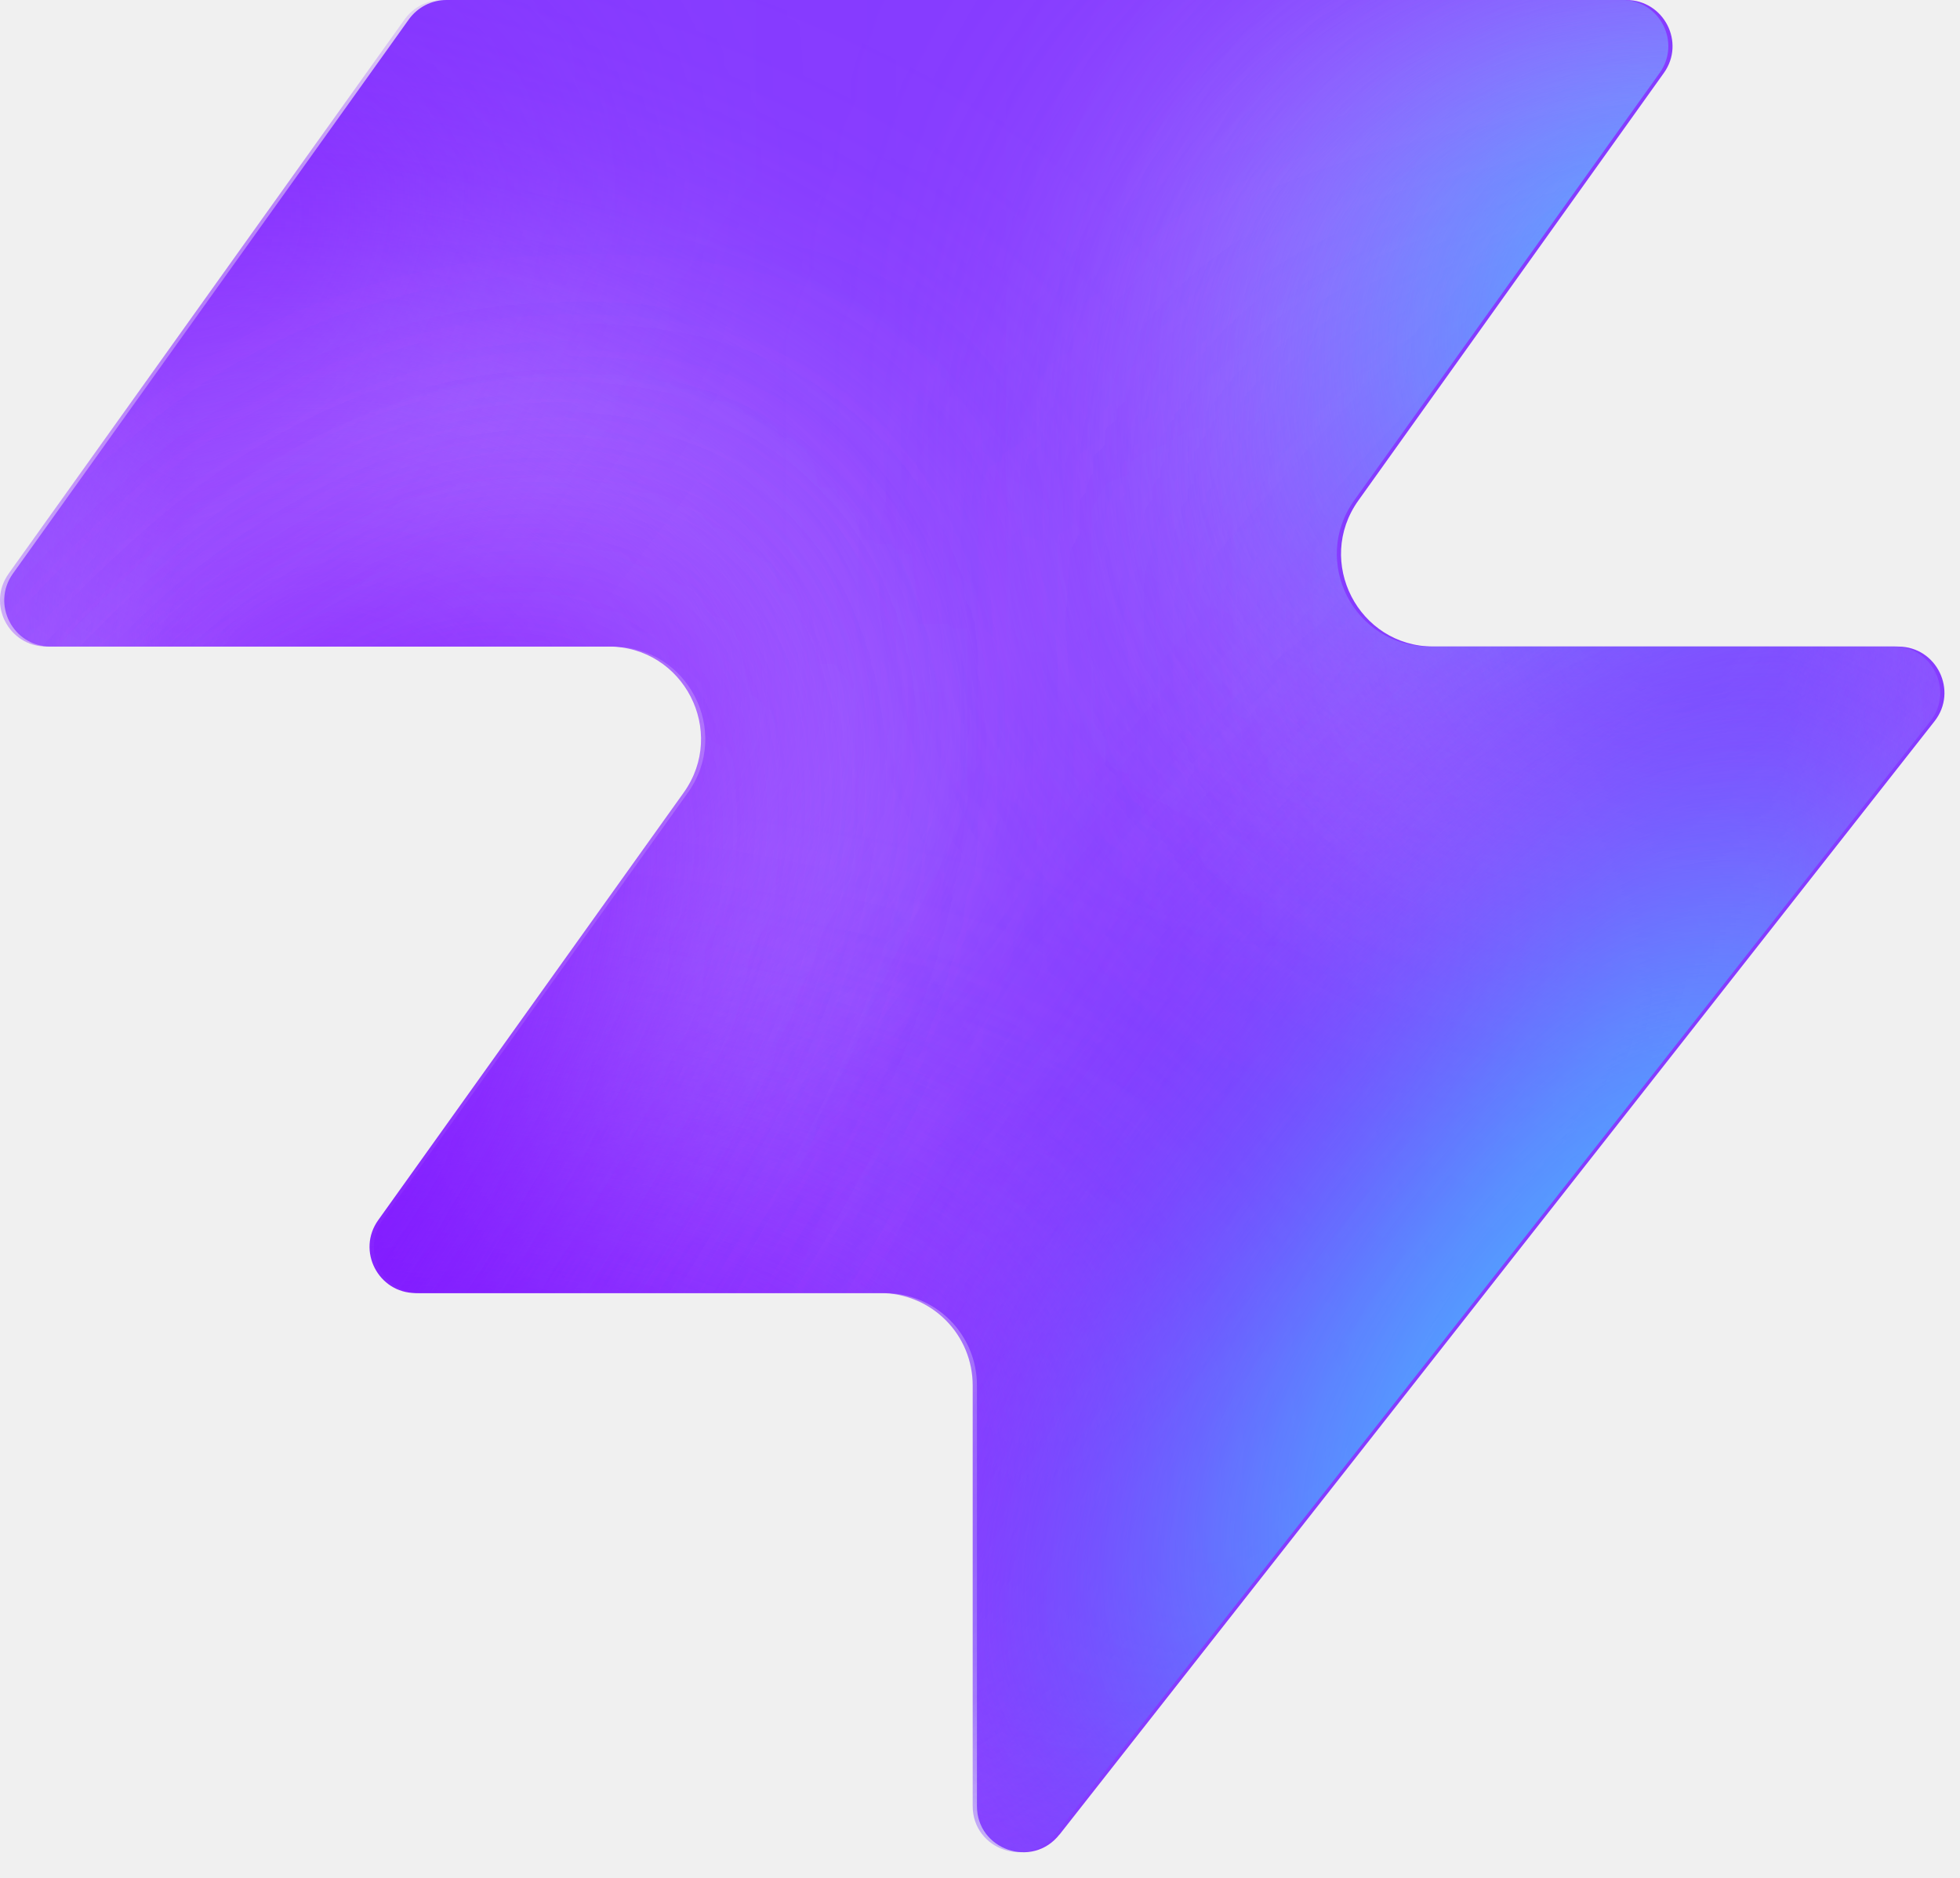
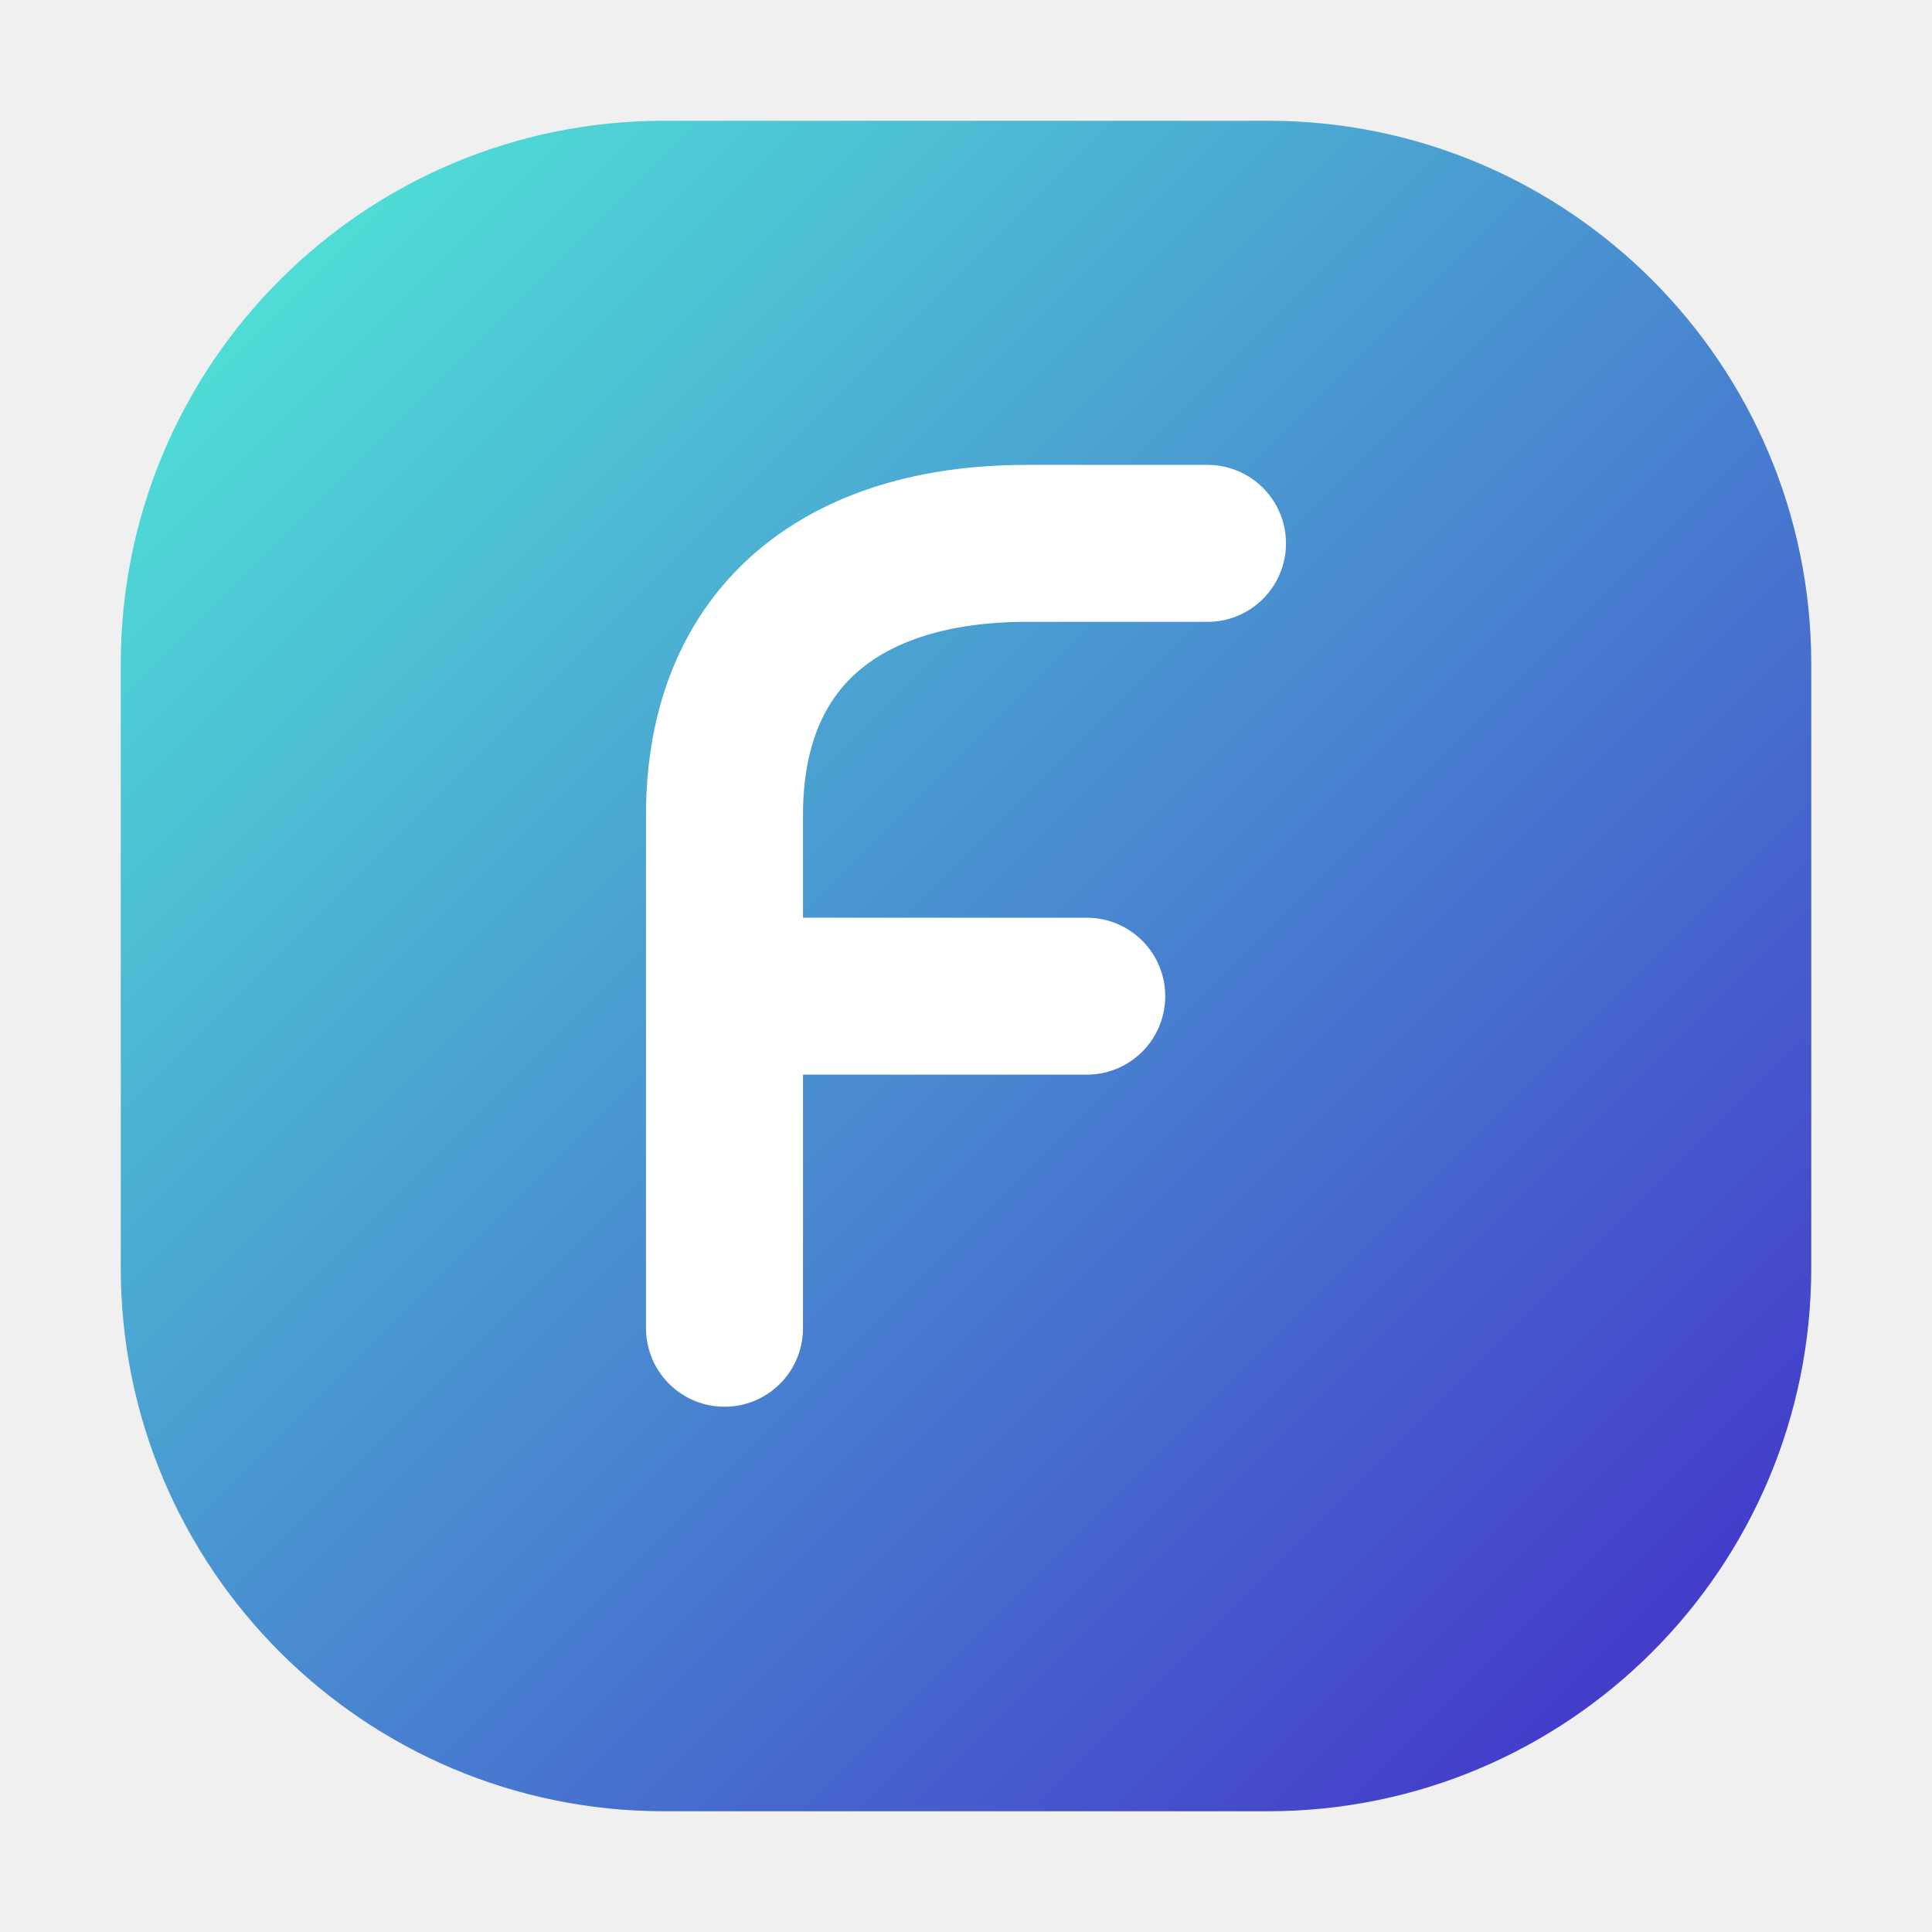
- <svg xmlns="http://www.w3.org/2000/svg" width="48" height="46" fill="none" viewBox="0 0 48 46">
-   <path fill="#863bff" d="M25.946 44.938c-.664.845-2.021.375-2.021-.698V33.937a2.26 2.26 0 0 0-2.262-2.262H10.287c-.92 0-1.456-1.04-.92-1.788l7.48-10.471c1.07-1.497 0-3.578-1.842-3.578H1.237c-.92 0-1.456-1.04-.92-1.788L10.013.474c.214-.297.556-.474.92-.474h28.894c.92 0 1.456 1.04.92 1.788l-7.48 10.471c-1.07 1.498 0 3.579 1.842 3.579h11.377c.943 0 1.473 1.088.89 1.83L25.947 44.94z" style="fill:#863bff;fill:color(display-p3 .525 .23 1);fill-opacity:1" />
-   <mask id="a" width="48" height="46" x="0" y="0" maskUnits="userSpaceOnUse" style="mask-type:alpha">
-     <path fill="#000" d="M25.842 44.938c-.664.844-2.021.375-2.021-.698V33.937a2.26 2.26 0 0 0-2.262-2.262H10.183c-.92 0-1.456-1.04-.92-1.788l7.48-10.471c1.07-1.498 0-3.579-1.842-3.579H1.133c-.92 0-1.456-1.04-.92-1.787L9.91.473c.214-.297.556-.474.92-.474h28.894c.92 0 1.456 1.04.92 1.788l-7.48 10.471c-1.07 1.498 0 3.578 1.842 3.578h11.377c.943 0 1.473 1.088.89 1.832L25.843 44.94z" style="fill:#000;fill-opacity:1" />
-   </mask>
-   <g mask="url(#a)">
-     <g filter="url(#b)">
-       <ellipse cx="5.508" cy="14.704" fill="#ede6ff" rx="5.508" ry="14.704" style="fill:#ede6ff;fill:color(display-p3 .927 .903 1);fill-opacity:1" transform="matrix(.00324 1 1 -.00324 -4.47 31.516)" />
-     </g>
-     <g filter="url(#c)">
-       <ellipse cx="10.399" cy="29.851" fill="#ede6ff" rx="10.399" ry="29.851" style="fill:#ede6ff;fill:color(display-p3 .927 .903 1);fill-opacity:1" transform="matrix(.00324 1 1 -.00324 -39.328 7.883)" />
-     </g>
-     <g filter="url(#d)">
-       <ellipse cx="5.508" cy="30.487" fill="#7e14ff" rx="5.508" ry="30.487" style="fill:#7e14ff;fill:color(display-p3 .492 .077 1);fill-opacity:1" transform="rotate(89.814 -25.913 -14.639)scale(1 -1)" />
-     </g>
-     <g filter="url(#e)">
-       <ellipse cx="5.508" cy="30.599" fill="#7e14ff" rx="5.508" ry="30.599" style="fill:#7e14ff;fill:color(display-p3 .492 .077 1);fill-opacity:1" transform="rotate(89.814 -32.644 -3.334)scale(1 -1)" />
-     </g>
-     <g filter="url(#f)">
-       <ellipse cx="5.508" cy="30.599" fill="#7e14ff" rx="5.508" ry="30.599" style="fill:#7e14ff;fill:color(display-p3 .492 .077 1);fill-opacity:1" transform="matrix(.00324 1 1 -.00324 -34.34 30.47)" />
-     </g>
-     <g filter="url(#g)">
-       <ellipse cx="14.072" cy="22.078" fill="#ede6ff" rx="14.072" ry="22.078" style="fill:#ede6ff;fill:color(display-p3 .927 .903 1);fill-opacity:1" transform="rotate(93.35 24.506 48.493)scale(-1 1)" />
-     </g>
-     <g filter="url(#h)">
-       <ellipse cx="3.47" cy="21.501" fill="#7e14ff" rx="3.47" ry="21.501" style="fill:#7e14ff;fill:color(display-p3 .492 .077 1);fill-opacity:1" transform="rotate(89.009 28.708 47.59)scale(-1 1)" />
-     </g>
-     <g filter="url(#i)">
-       <ellipse cx="3.47" cy="21.501" fill="#7e14ff" rx="3.47" ry="21.501" style="fill:#7e14ff;fill:color(display-p3 .492 .077 1);fill-opacity:1" transform="rotate(89.009 28.708 47.59)scale(-1 1)" />
-     </g>
-     <g filter="url(#j)">
-       <ellipse cx=".387" cy="8.972" fill="#7e14ff" rx="4.407" ry="29.108" style="fill:#7e14ff;fill:color(display-p3 .492 .077 1);fill-opacity:1" transform="rotate(39.51 .387 8.972)" />
-     </g>
-     <g filter="url(#k)">
-       <ellipse cx="47.523" cy="-6.092" fill="#7e14ff" rx="4.407" ry="29.108" style="fill:#7e14ff;fill:color(display-p3 .492 .077 1);fill-opacity:1" transform="rotate(37.892 47.523 -6.092)" />
-     </g>
-     <g filter="url(#l)">
-       <ellipse cx="41.412" cy="6.333" fill="#47bfff" rx="5.971" ry="9.665" style="fill:#47bfff;fill:color(display-p3 .28 .748 1);fill-opacity:1" transform="rotate(37.892 41.412 6.333)" />
-     </g>
-     <g filter="url(#m)">
-       <ellipse cx="-1.879" cy="38.332" fill="#7e14ff" rx="4.407" ry="29.108" style="fill:#7e14ff;fill:color(display-p3 .492 .077 1);fill-opacity:1" transform="rotate(37.892 -1.88 38.332)" />
-     </g>
-     <g filter="url(#n)">
-       <ellipse cx="-1.879" cy="38.332" fill="#7e14ff" rx="4.407" ry="29.108" style="fill:#7e14ff;fill:color(display-p3 .492 .077 1);fill-opacity:1" transform="rotate(37.892 -1.88 38.332)" />
-     </g>
-     <g filter="url(#o)">
-       <ellipse cx="35.651" cy="29.907" fill="#7e14ff" rx="4.407" ry="29.108" style="fill:#7e14ff;fill:color(display-p3 .492 .077 1);fill-opacity:1" transform="rotate(37.892 35.651 29.907)" />
-     </g>
-     <g filter="url(#p)">
-       <ellipse cx="38.418" cy="32.4" fill="#47bfff" rx="5.971" ry="15.297" style="fill:#47bfff;fill:color(display-p3 .28 .748 1);fill-opacity:1" transform="rotate(37.892 38.418 32.4)" />
-     </g>
-   </g>
+ <svg xmlns="http://www.w3.org/2000/svg" viewBox="0 0 32 32" fill="none">
  <defs>
-     <filter id="b" width="60.045" height="41.654" x="-19.77" y="16.149" color-interpolation-filters="sRGB" filterUnits="userSpaceOnUse">
-       <feFlood flood-opacity="0" result="BackgroundImageFix" />
-       <feBlend in="SourceGraphic" in2="BackgroundImageFix" result="shape" />
-       <feGaussianBlur result="effect1_foregroundBlur_2002_17158" stdDeviation="7.659" />
-     </filter>
-     <filter id="c" width="90.34" height="51.437" x="-54.613" y="-7.533" color-interpolation-filters="sRGB" filterUnits="userSpaceOnUse">
-       <feFlood flood-opacity="0" result="BackgroundImageFix" />
-       <feBlend in="SourceGraphic" in2="BackgroundImageFix" result="shape" />
-       <feGaussianBlur result="effect1_foregroundBlur_2002_17158" stdDeviation="7.659" />
-     </filter>
-     <filter id="d" width="79.355" height="29.4" x="-49.64" y="2.03" color-interpolation-filters="sRGB" filterUnits="userSpaceOnUse">
-       <feFlood flood-opacity="0" result="BackgroundImageFix" />
-       <feBlend in="SourceGraphic" in2="BackgroundImageFix" result="shape" />
-       <feGaussianBlur result="effect1_foregroundBlur_2002_17158" stdDeviation="4.596" />
-     </filter>
-     <filter id="e" width="79.579" height="29.4" x="-45.045" y="20.029" color-interpolation-filters="sRGB" filterUnits="userSpaceOnUse">
-       <feFlood flood-opacity="0" result="BackgroundImageFix" />
-       <feBlend in="SourceGraphic" in2="BackgroundImageFix" result="shape" />
-       <feGaussianBlur result="effect1_foregroundBlur_2002_17158" stdDeviation="4.596" />
-     </filter>
-     <filter id="f" width="79.579" height="29.4" x="-43.513" y="21.178" color-interpolation-filters="sRGB" filterUnits="userSpaceOnUse">
-       <feFlood flood-opacity="0" result="BackgroundImageFix" />
-       <feBlend in="SourceGraphic" in2="BackgroundImageFix" result="shape" />
-       <feGaussianBlur result="effect1_foregroundBlur_2002_17158" stdDeviation="4.596" />
-     </filter>
-     <filter id="g" width="74.749" height="58.852" x="15.756" y="-17.901" color-interpolation-filters="sRGB" filterUnits="userSpaceOnUse">
-       <feFlood flood-opacity="0" result="BackgroundImageFix" />
-       <feBlend in="SourceGraphic" in2="BackgroundImageFix" result="shape" />
-       <feGaussianBlur result="effect1_foregroundBlur_2002_17158" stdDeviation="7.659" />
-     </filter>
-     <filter id="h" width="61.377" height="25.362" x="23.548" y="2.284" color-interpolation-filters="sRGB" filterUnits="userSpaceOnUse">
-       <feFlood flood-opacity="0" result="BackgroundImageFix" />
-       <feBlend in="SourceGraphic" in2="BackgroundImageFix" result="shape" />
-       <feGaussianBlur result="effect1_foregroundBlur_2002_17158" stdDeviation="4.596" />
-     </filter>
-     <filter id="i" width="61.377" height="25.362" x="23.548" y="2.284" color-interpolation-filters="sRGB" filterUnits="userSpaceOnUse">
-       <feFlood flood-opacity="0" result="BackgroundImageFix" />
-       <feBlend in="SourceGraphic" in2="BackgroundImageFix" result="shape" />
-       <feGaussianBlur result="effect1_foregroundBlur_2002_17158" stdDeviation="4.596" />
-     </filter>
-     <filter id="j" width="56.045" height="63.649" x="-27.636" y="-22.853" color-interpolation-filters="sRGB" filterUnits="userSpaceOnUse">
-       <feFlood flood-opacity="0" result="BackgroundImageFix" />
-       <feBlend in="SourceGraphic" in2="BackgroundImageFix" result="shape" />
-       <feGaussianBlur result="effect1_foregroundBlur_2002_17158" stdDeviation="4.596" />
-     </filter>
-     <filter id="k" width="54.814" height="64.646" x="20.116" y="-38.415" color-interpolation-filters="sRGB" filterUnits="userSpaceOnUse">
-       <feFlood flood-opacity="0" result="BackgroundImageFix" />
-       <feBlend in="SourceGraphic" in2="BackgroundImageFix" result="shape" />
-       <feGaussianBlur result="effect1_foregroundBlur_2002_17158" stdDeviation="4.596" />
-     </filter>
-     <filter id="l" width="33.541" height="35.313" x="24.641" y="-11.323" color-interpolation-filters="sRGB" filterUnits="userSpaceOnUse">
-       <feFlood flood-opacity="0" result="BackgroundImageFix" />
-       <feBlend in="SourceGraphic" in2="BackgroundImageFix" result="shape" />
-       <feGaussianBlur result="effect1_foregroundBlur_2002_17158" stdDeviation="4.596" />
-     </filter>
-     <filter id="m" width="54.814" height="64.646" x="-29.286" y="6.009" color-interpolation-filters="sRGB" filterUnits="userSpaceOnUse">
-       <feFlood flood-opacity="0" result="BackgroundImageFix" />
-       <feBlend in="SourceGraphic" in2="BackgroundImageFix" result="shape" />
-       <feGaussianBlur result="effect1_foregroundBlur_2002_17158" stdDeviation="4.596" />
-     </filter>
-     <filter id="n" width="54.814" height="64.646" x="-29.286" y="6.009" color-interpolation-filters="sRGB" filterUnits="userSpaceOnUse">
-       <feFlood flood-opacity="0" result="BackgroundImageFix" />
-       <feBlend in="SourceGraphic" in2="BackgroundImageFix" result="shape" />
-       <feGaussianBlur result="effect1_foregroundBlur_2002_17158" stdDeviation="4.596" />
-     </filter>
-     <filter id="o" width="54.814" height="64.646" x="8.244" y="-2.416" color-interpolation-filters="sRGB" filterUnits="userSpaceOnUse">
-       <feFlood flood-opacity="0" result="BackgroundImageFix" />
-       <feBlend in="SourceGraphic" in2="BackgroundImageFix" result="shape" />
-       <feGaussianBlur result="effect1_foregroundBlur_2002_17158" stdDeviation="4.596" />
-     </filter>
-     <filter id="p" width="39.409" height="43.623" x="18.713" y="10.588" color-interpolation-filters="sRGB" filterUnits="userSpaceOnUse">
-       <feFlood flood-opacity="0" result="BackgroundImageFix" />
-       <feBlend in="SourceGraphic" in2="BackgroundImageFix" result="shape" />
-       <feGaussianBlur result="effect1_foregroundBlur_2002_17158" stdDeviation="4.596" />
-     </filter>
+     <linearGradient id="fp-grad" x1="4" y1="4" x2="28" y2="28" gradientUnits="userSpaceOnUse">
+       <stop offset="0" stop-color="#4FE0D6" />
+       <stop offset="1" stop-color="#4338CA" />
+     </linearGradient>
  </defs>
+   <rect x="2" y="2" width="28" height="28" rx="9" fill="url(#fp-grad)" />
+   <path d="M12 22 V13.5 C12 10.5 14 9 17 9 H20" stroke="#FFFFFF" stroke-width="2.6" stroke-linecap="round" stroke-linejoin="round" />
+   <path d="M12 16.5 H18" stroke="#FFFFFF" stroke-width="2.6" stroke-linecap="round" />
</svg>
